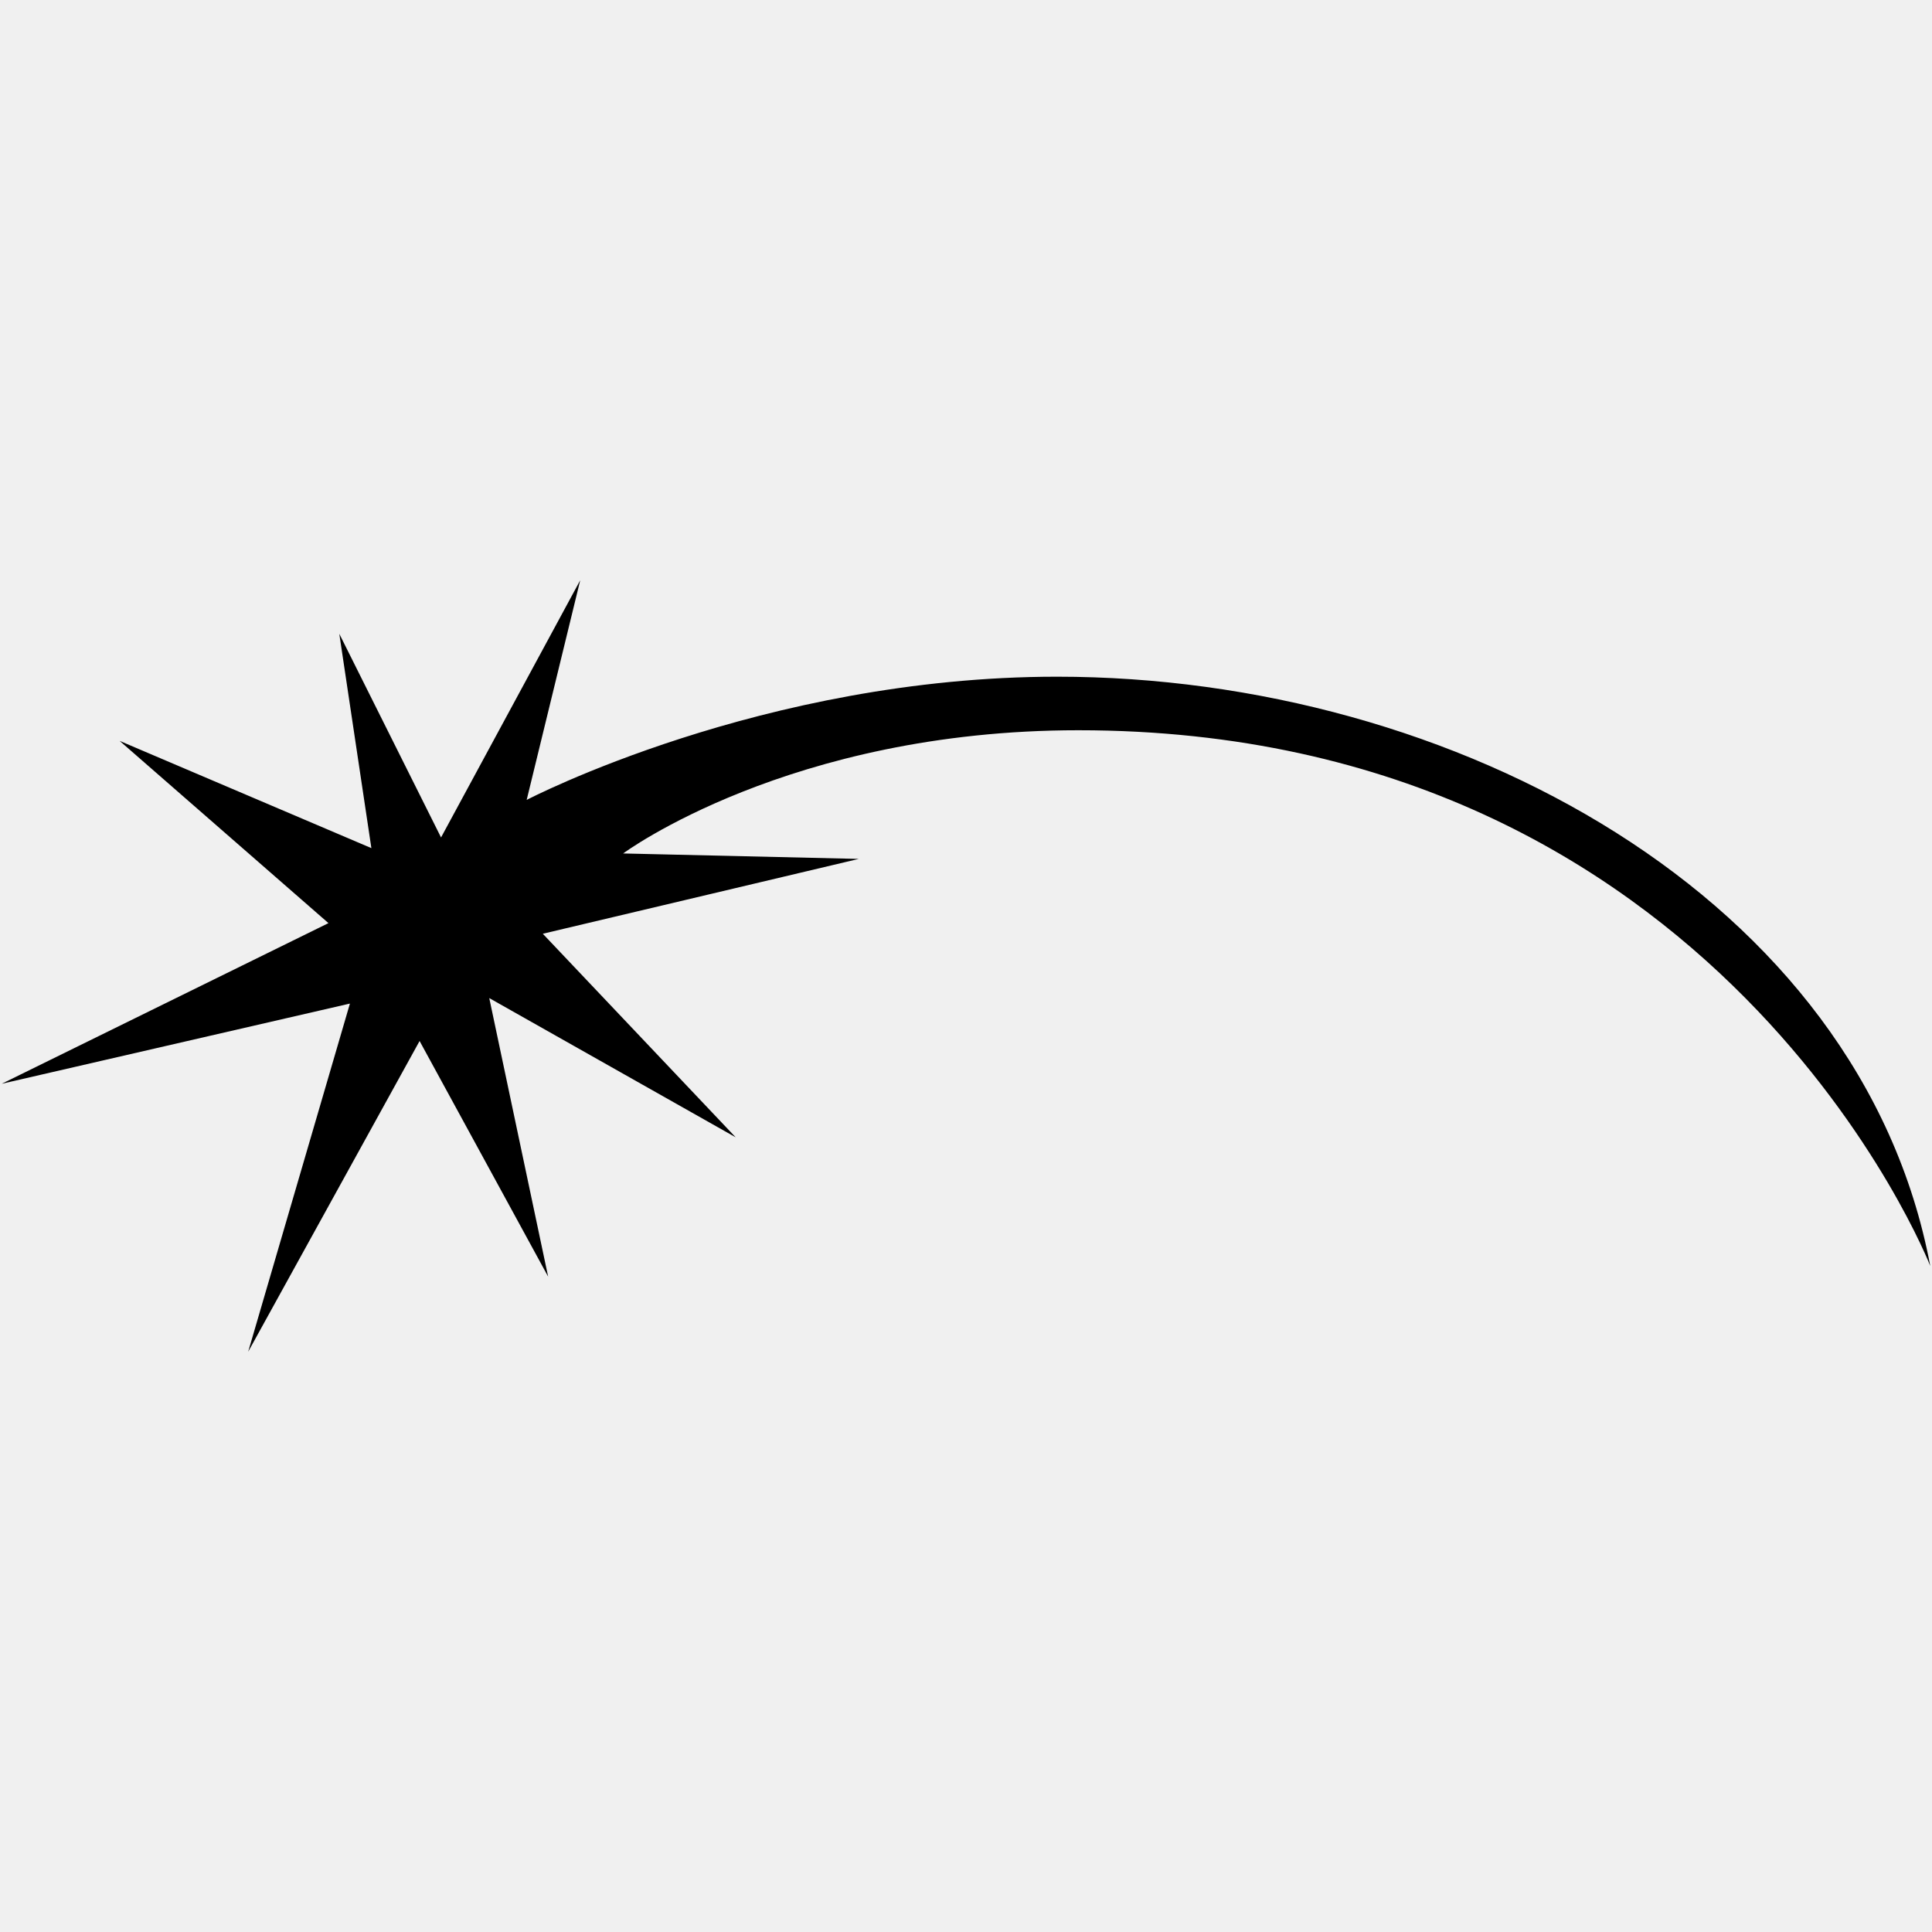
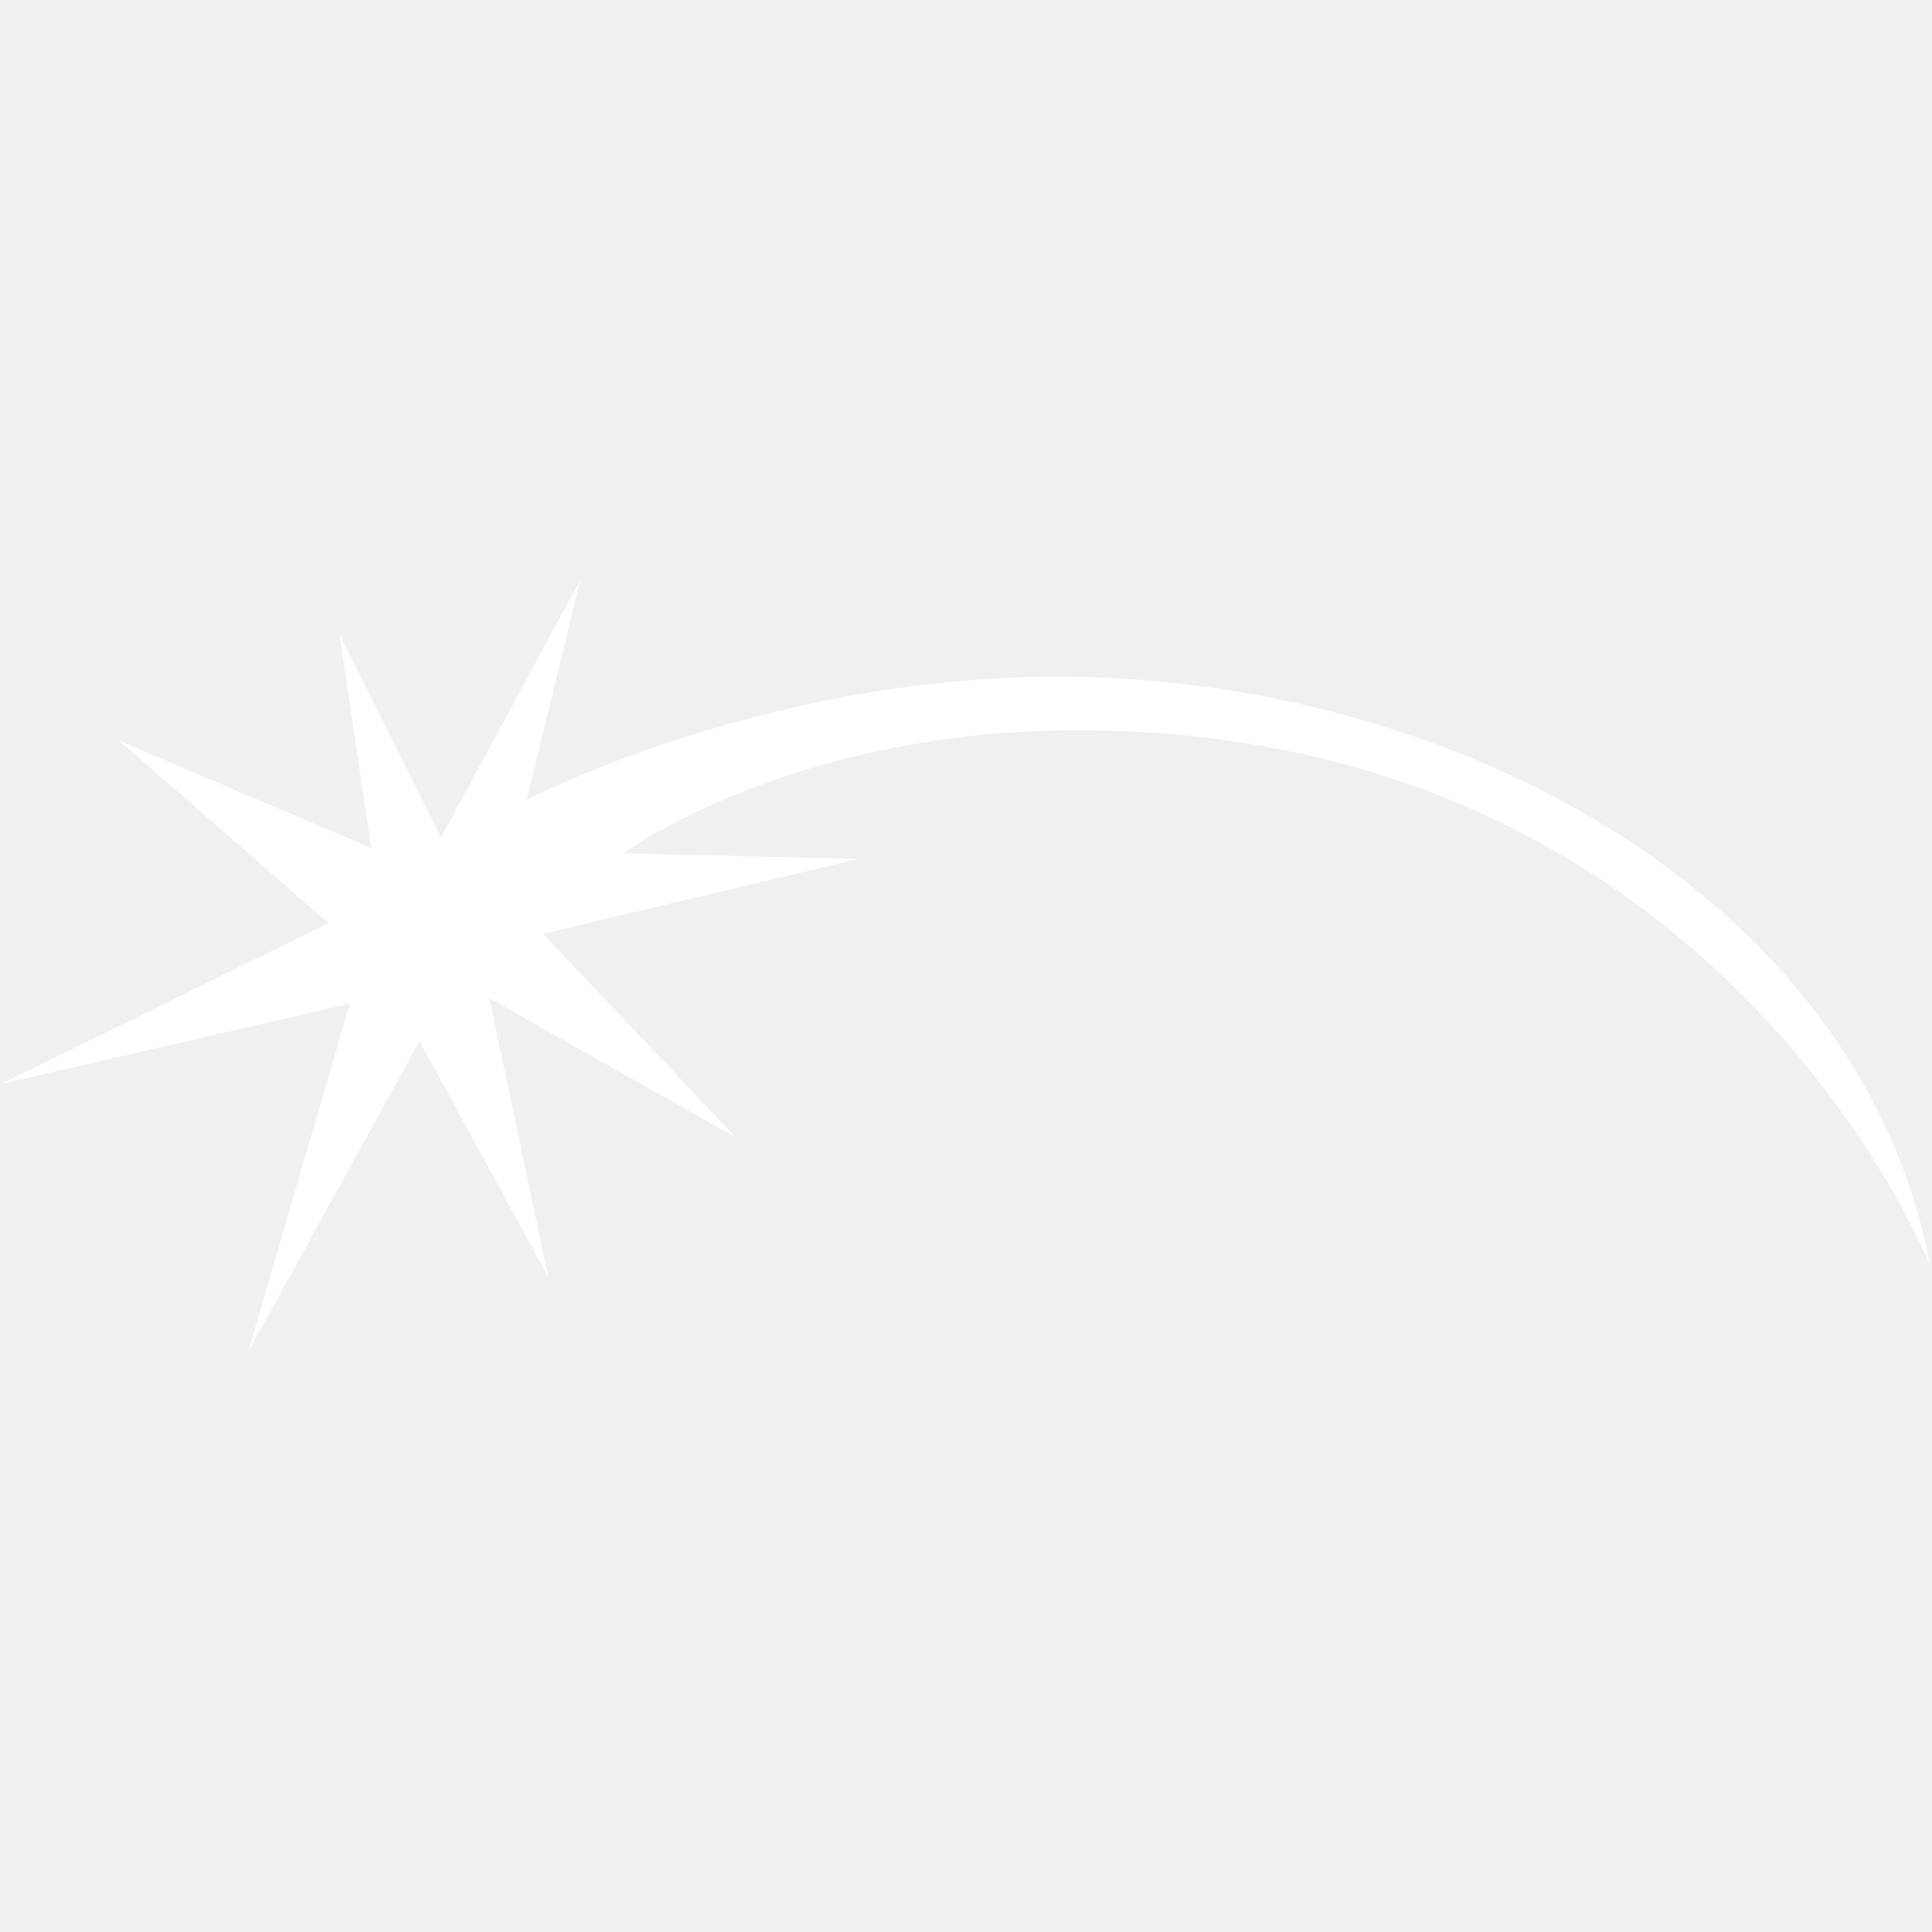
<svg xmlns="http://www.w3.org/2000/svg" viewBox="0 0 1024 1024">
-   <path d="M279.151 423.97s124.892-65.304 281.136-65.304c210.033 0 425.863 116.408 462.788 312.323 0 0-110.775-283.943-451.499-283.943-153.271 0-241.3 65.304-241.3 65.304l124.892 2.889-167.472 39.67 102.229 107.885-130.609-73.788 31.208 147.637-68.134-124.892-90.856 164.707 53.932-184.542L.924 574.414l173.169-85.139-110.691-96.596 133.436 56.842-17.007-113.601 53.932 107.947L307.53 307.54l-28.38 116.429z" />
+   <path fill="white" d="M279.151 423.97s124.892-65.304 281.136-65.304c210.033 0 425.863 116.408 462.788 312.323 0 0-110.775-283.943-451.499-283.943-153.271 0-241.3 65.304-241.3 65.304l124.892 2.889-167.472 39.67 102.229 107.885-130.609-73.788 31.208 147.637-68.134-124.892-90.856 164.707 53.932-184.542L.924 574.414l173.169-85.139-110.691-96.596 133.436 56.842-17.007-113.601 53.932 107.947L307.53 307.54l-28.38 116.429z" />
</svg>
